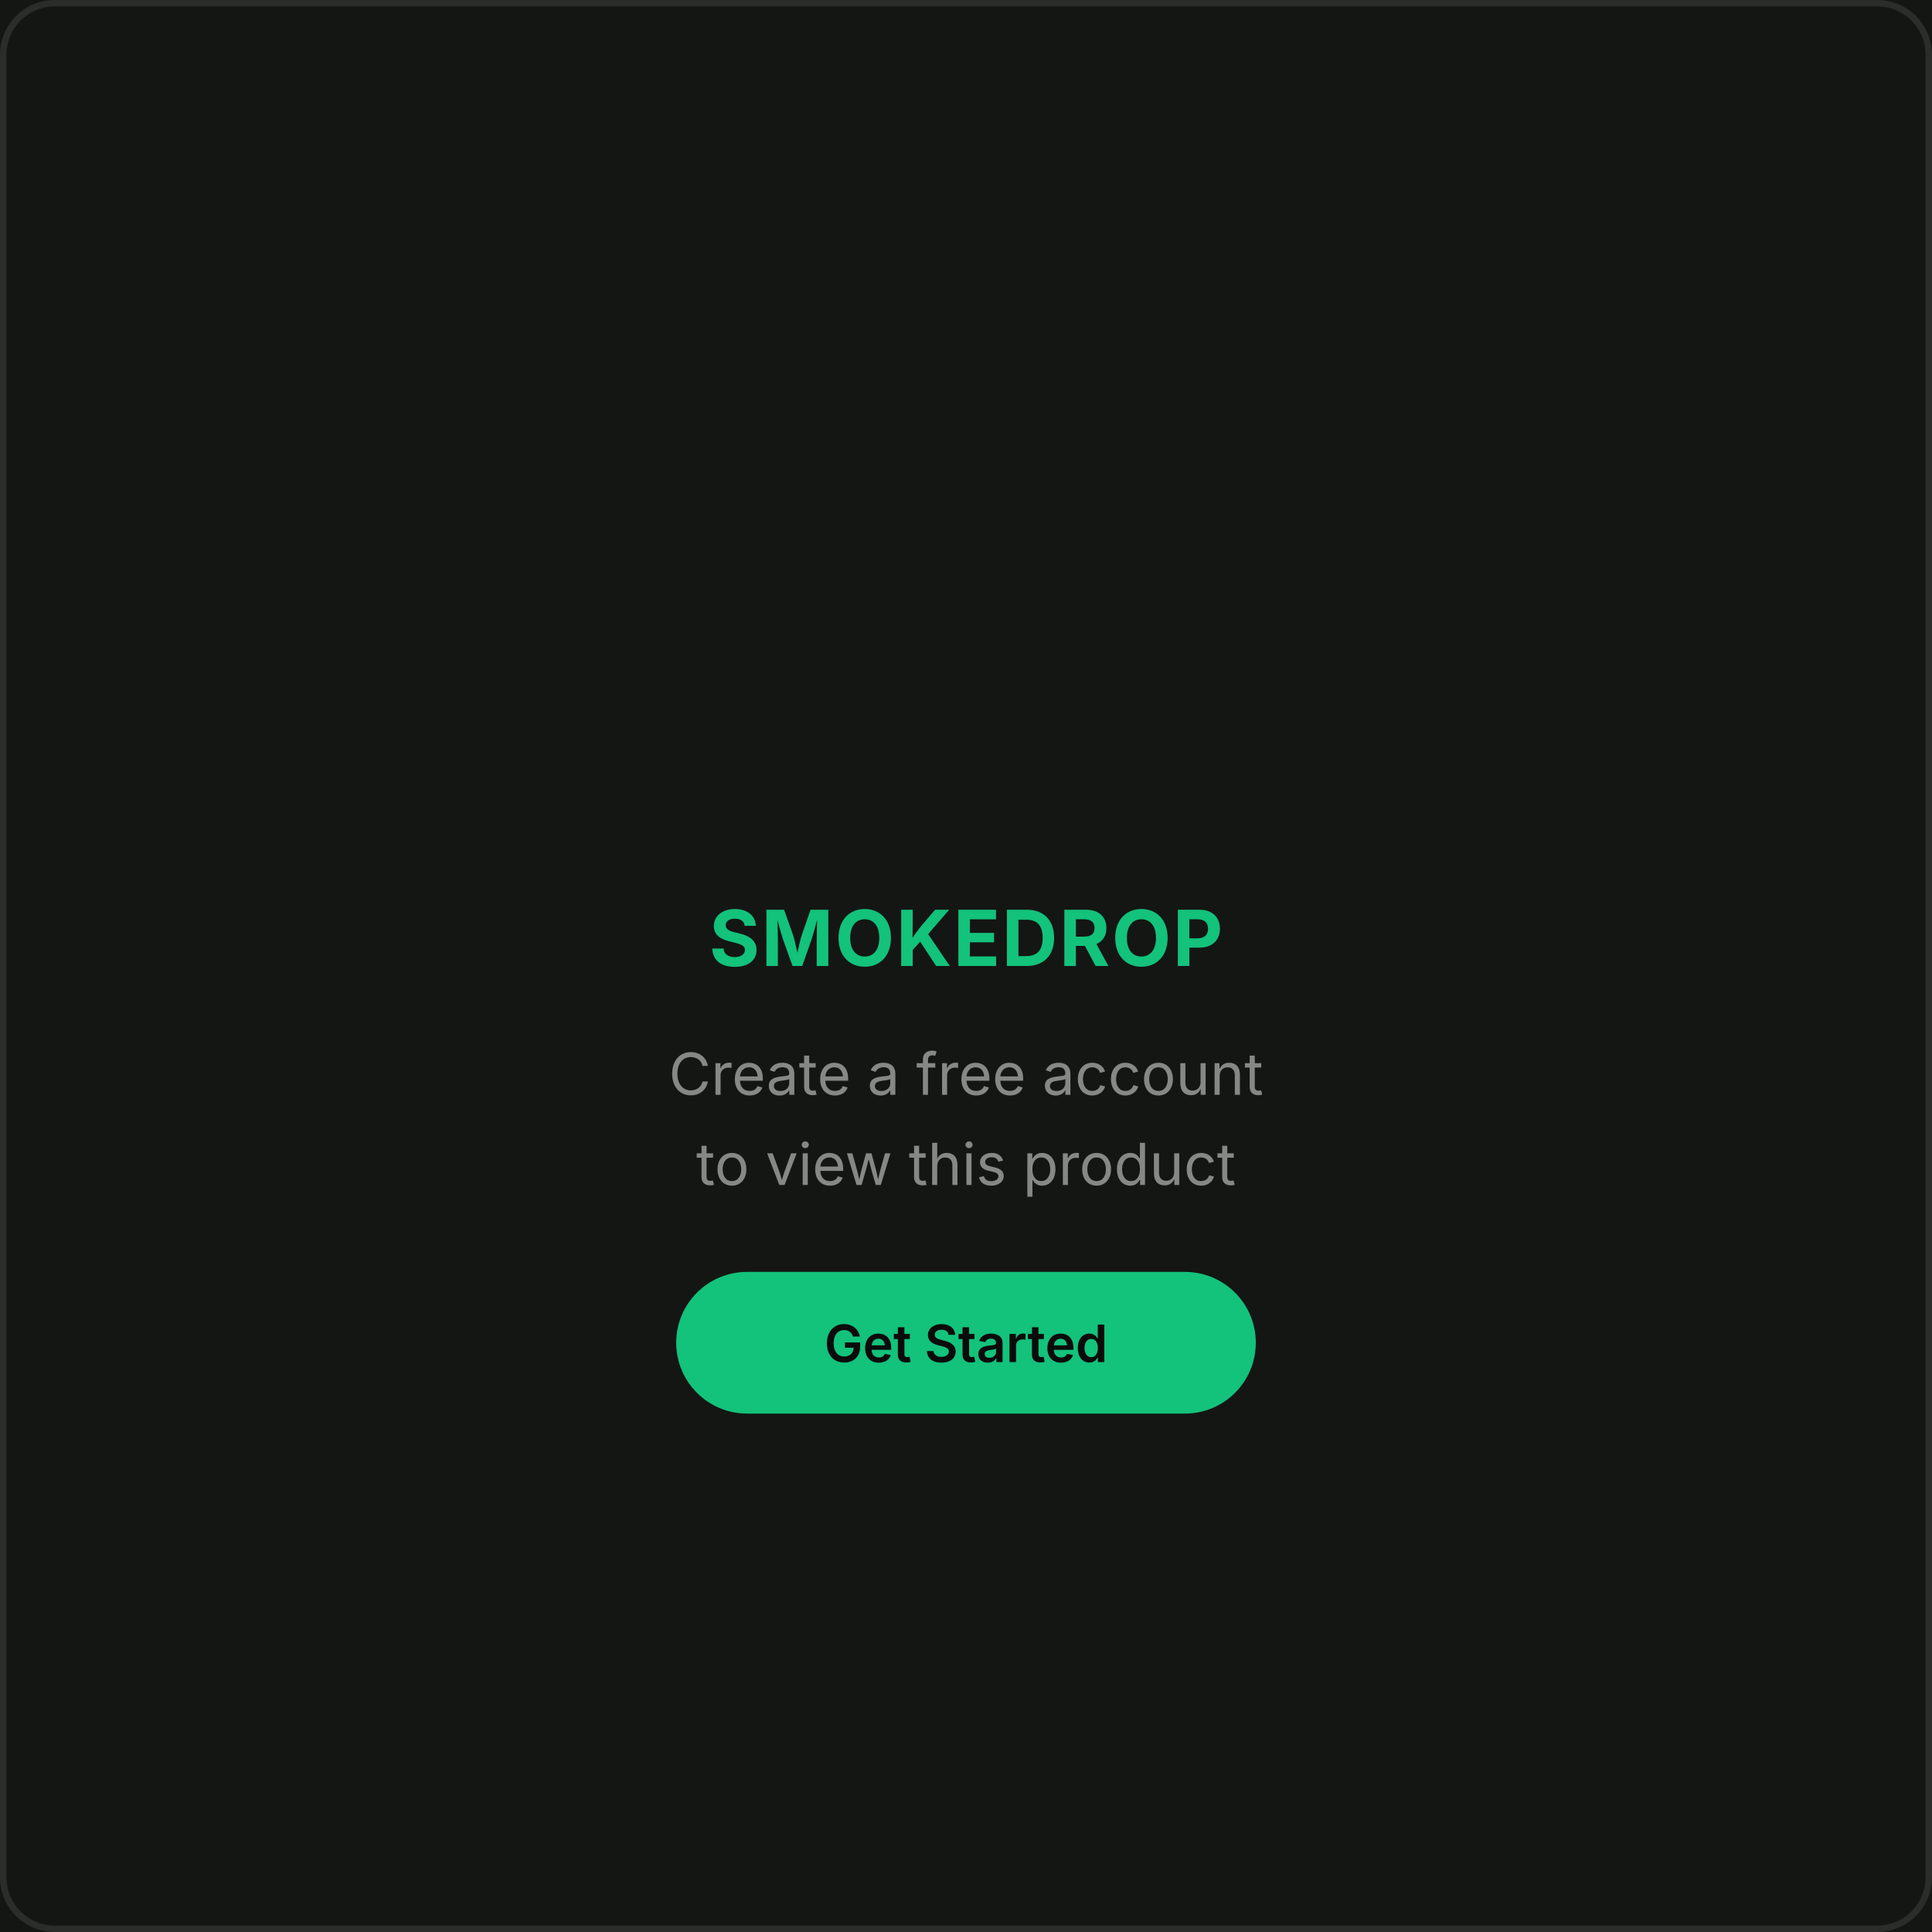
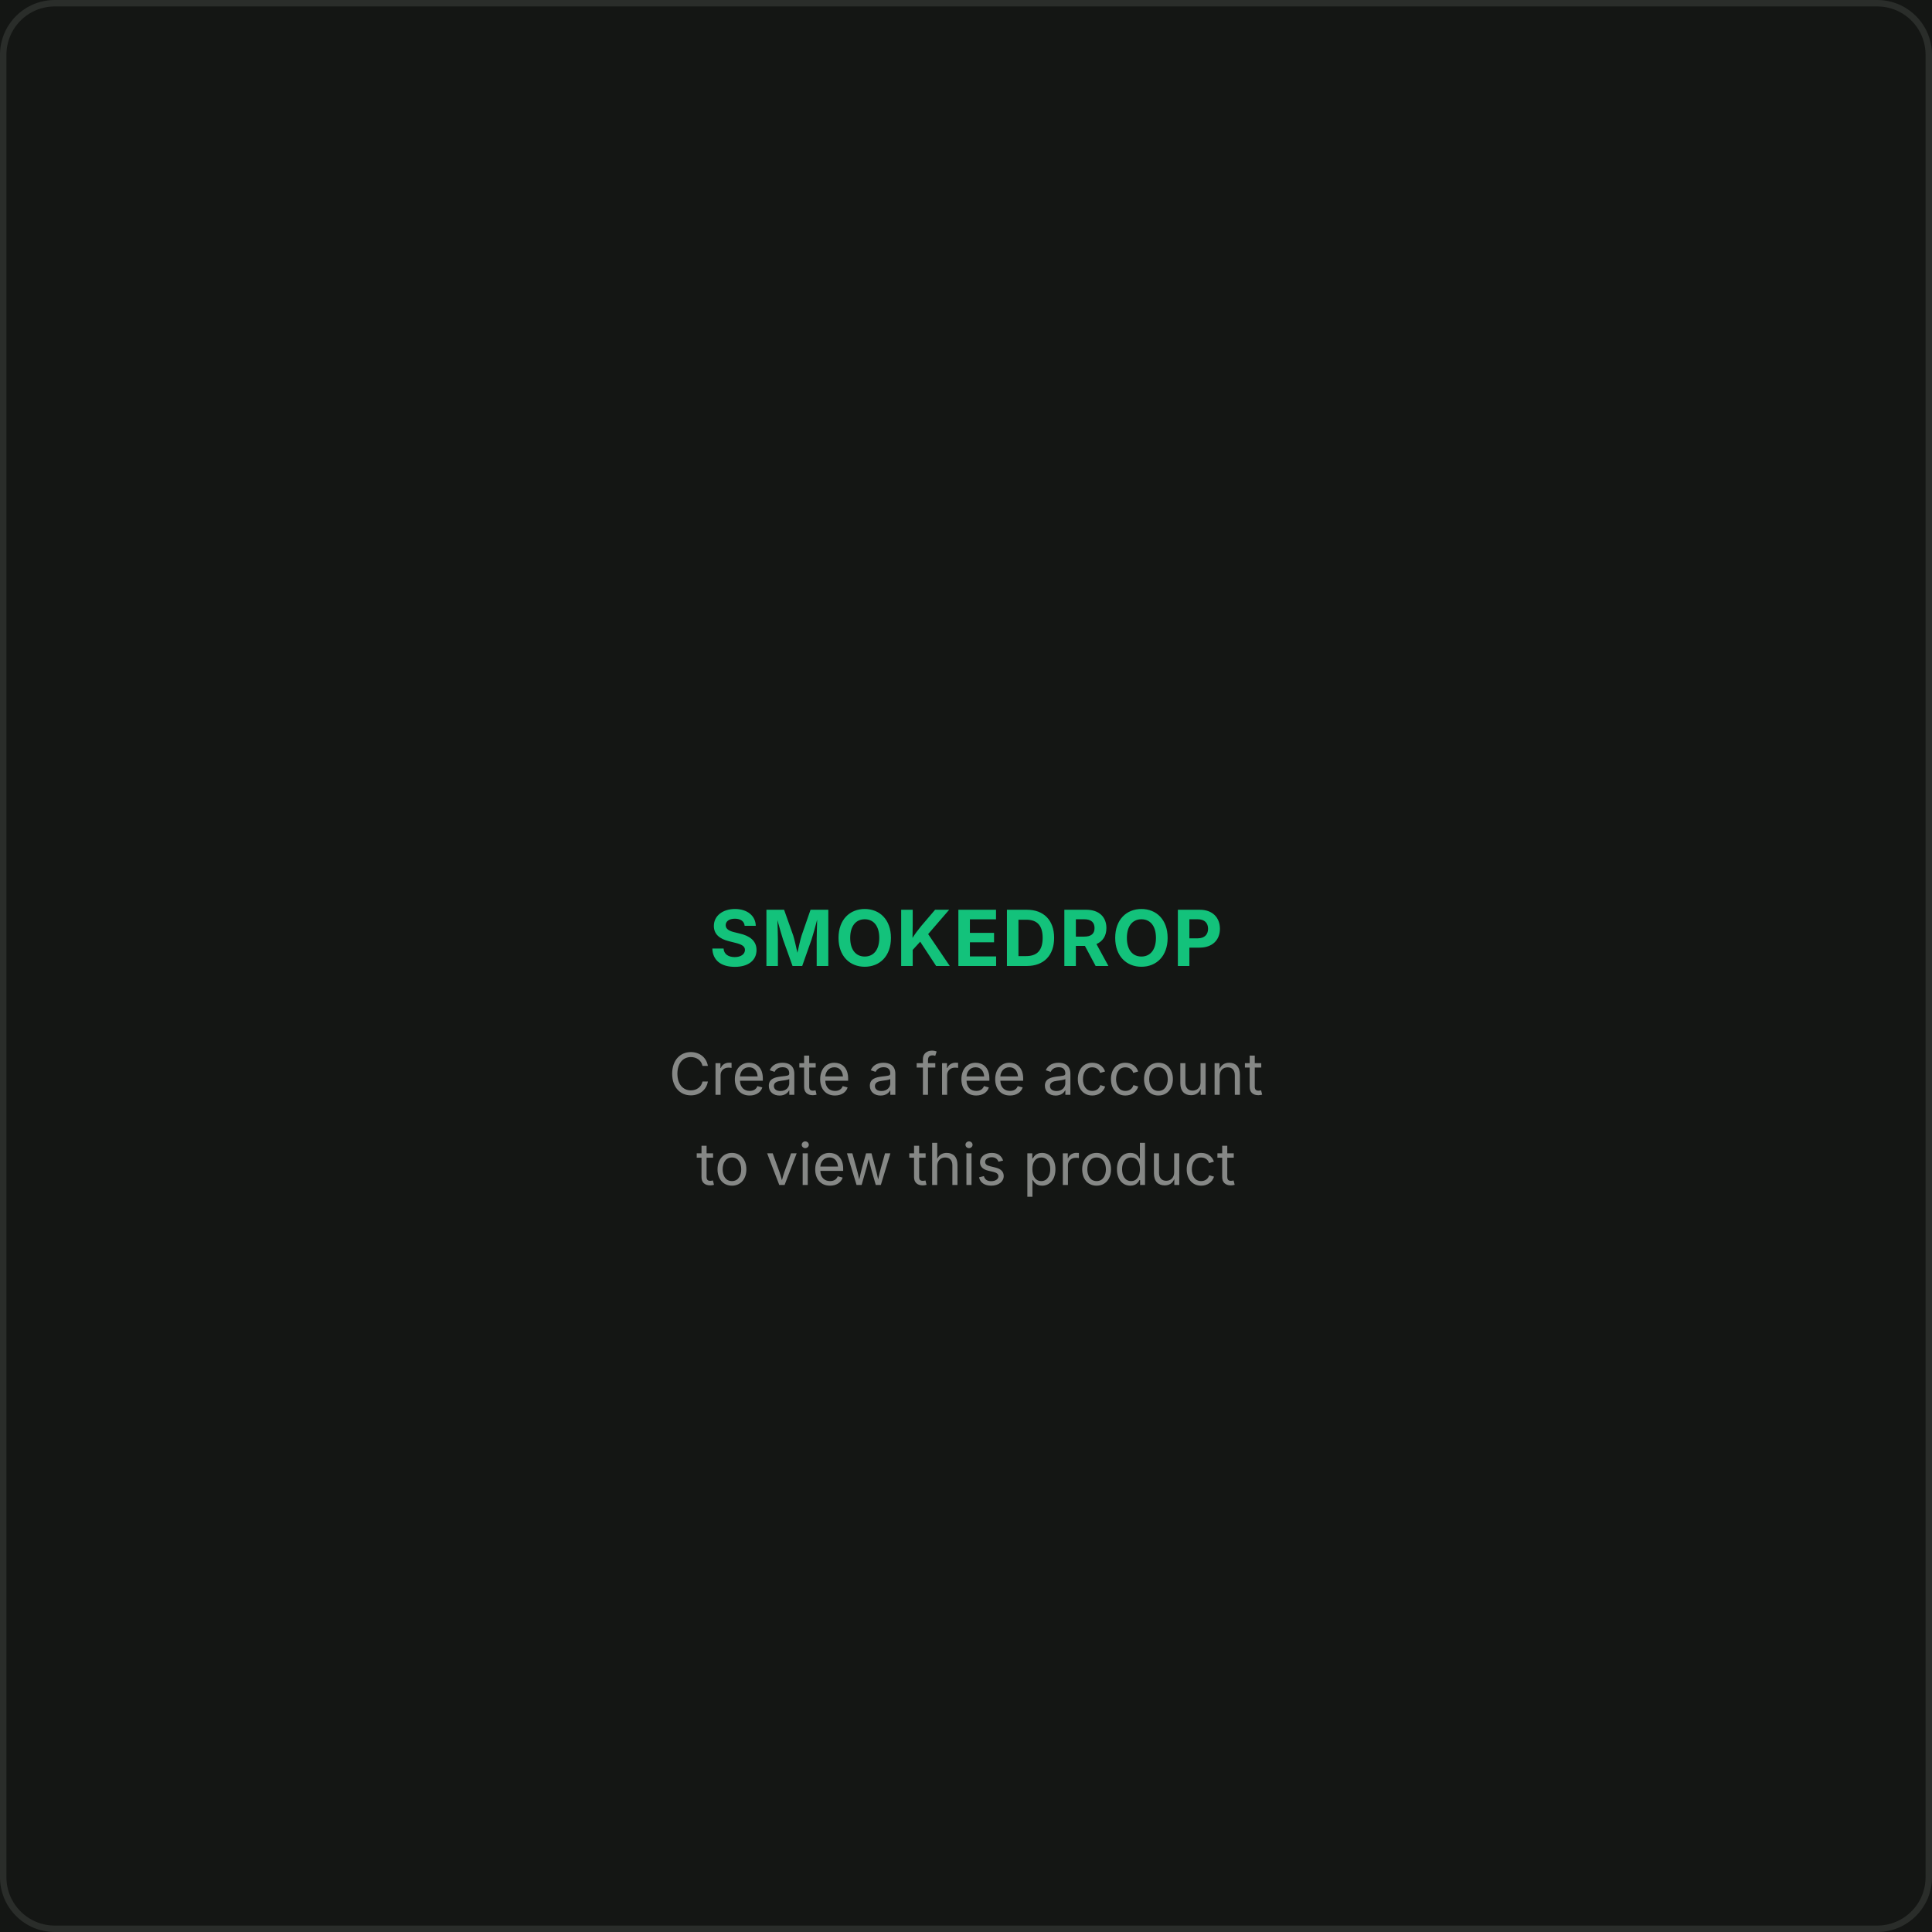
<svg xmlns="http://www.w3.org/2000/svg" width="600" height="600" viewBox="0 0 600 600">
  <rect width="600" height="600" fill="#141614" />
  <rect x="1" y="1" width="598" height="598" fill="none" stroke="#2a2d2a" stroke-width="2" rx="16" />
  <text x="300" y="300" font-family="Inter, Arial, sans-serif" font-size="24" font-weight="700" fill="#13c27b" text-anchor="middle" letter-spacing="0.5">SMOKEDROP</text>
  <text x="300" y="340" font-family="Inter, Arial, sans-serif" font-size="18" fill="#868886" text-anchor="middle">Create a free account</text>
  <text x="300" y="368" font-family="Inter, Arial, sans-serif" font-size="18" fill="#868886" text-anchor="middle">to view this product</text>
-   <rect x="210" y="395" width="180" height="44" rx="22" fill="#13c27b" />
-   <text x="300" y="423" font-family="Inter, Arial, sans-serif" font-size="16" font-weight="600" fill="#0a0b0a" text-anchor="middle">Get Started</text>
</svg>
